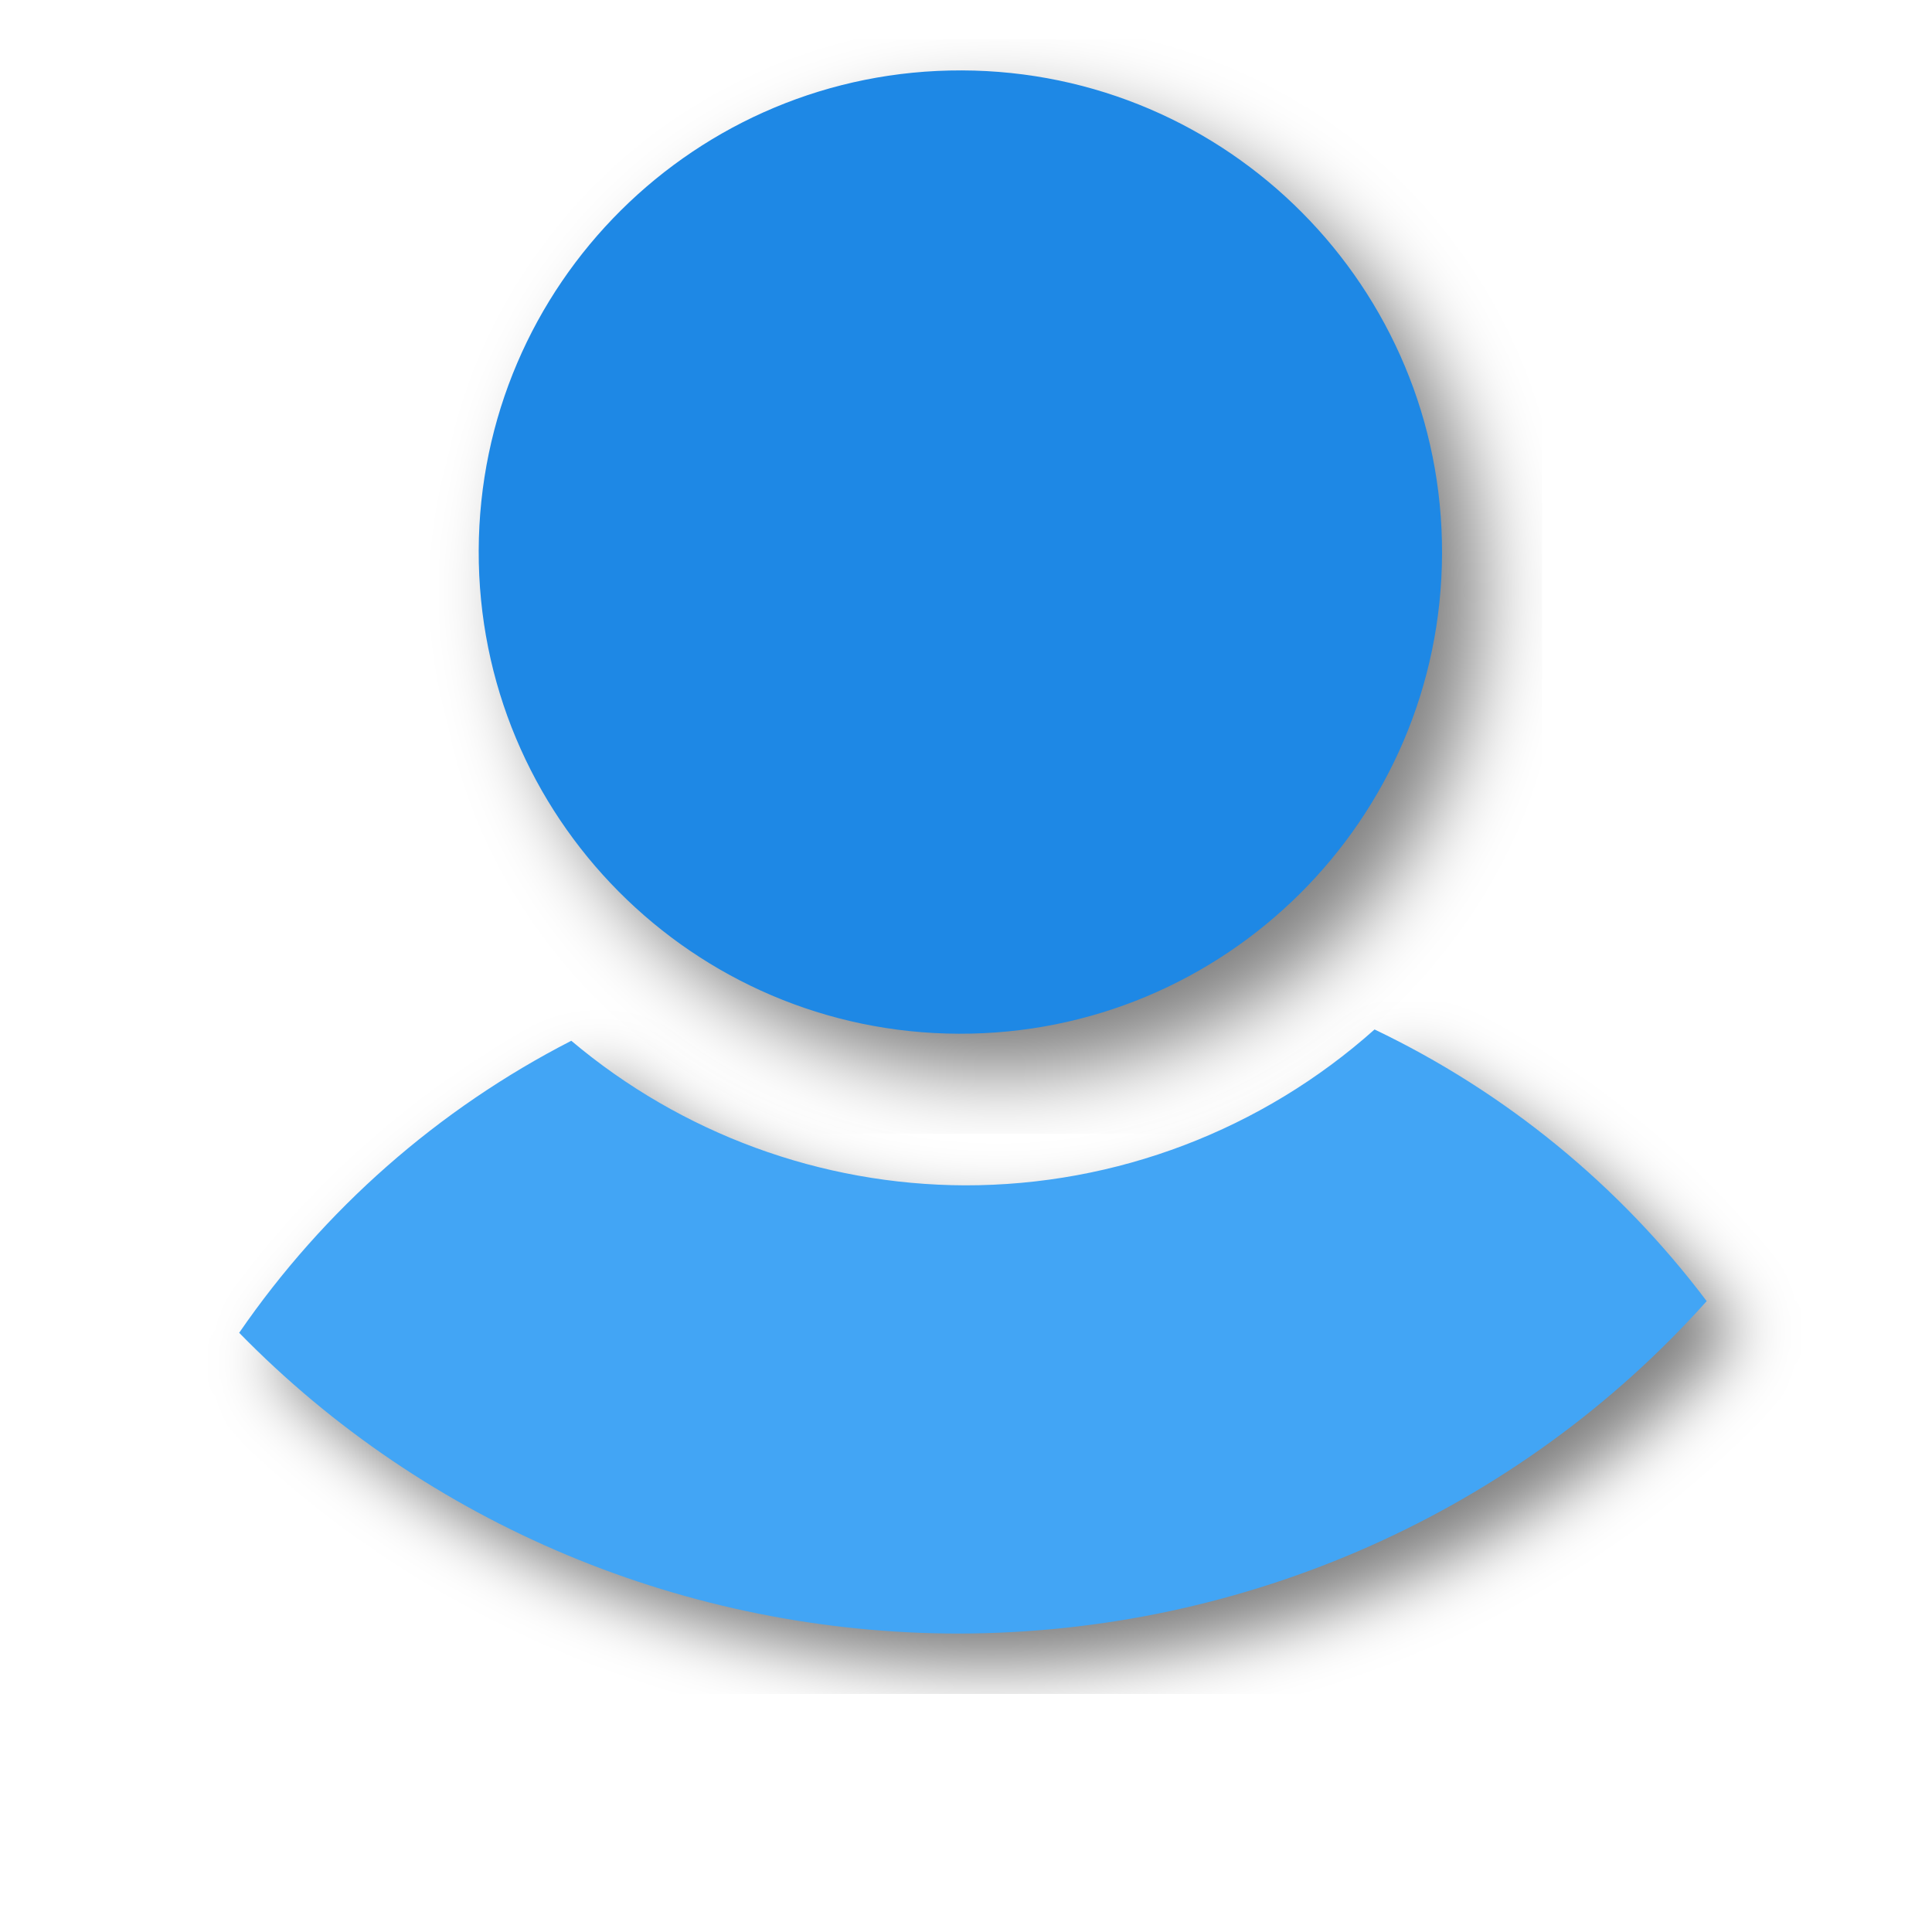
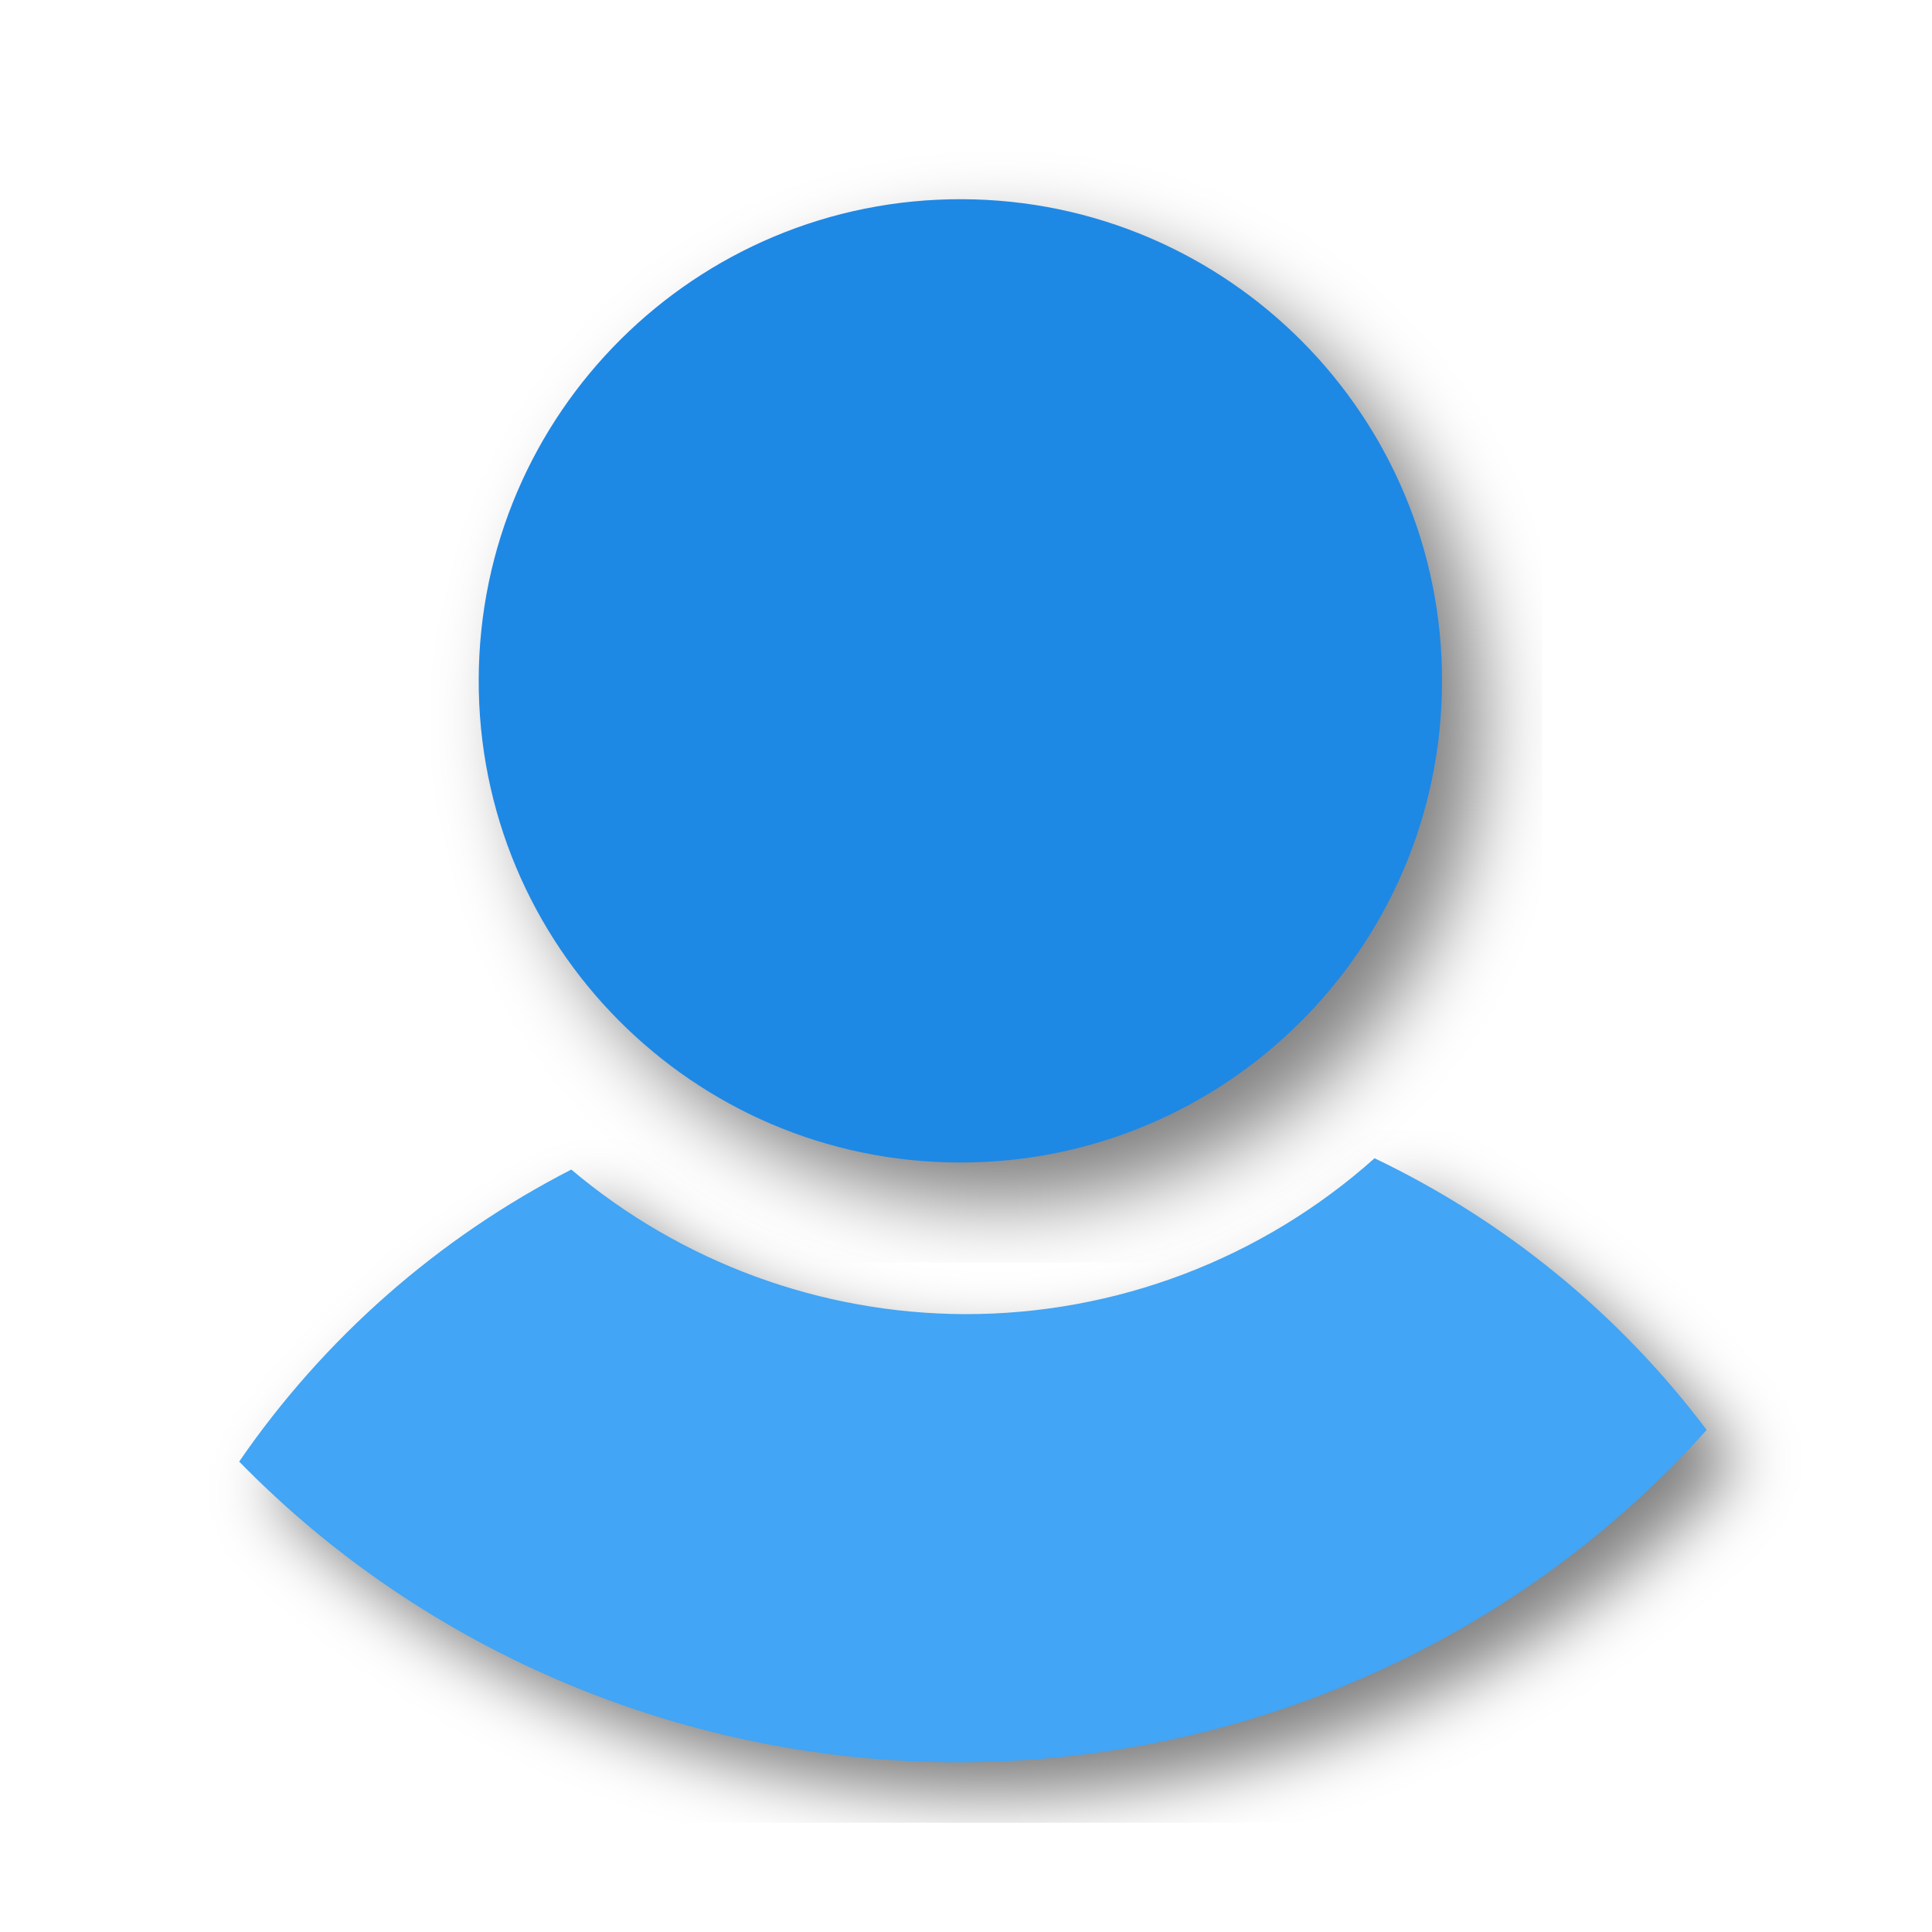
<svg xmlns="http://www.w3.org/2000/svg" id="svg1" viewBox="0 0 60 60" version="1.0" y="0" x="0">
  <defs id="defs10">
    <filter style="color-interpolation-filters:sRGB;" id="filter4918">
      <feFlood flood-opacity="0.5" flood-color="rgb(0,0,0)" result="flood" id="feFlood4908" />
      <feComposite in="flood" in2="SourceGraphic" operator="in" result="composite1" id="feComposite4910" />
      <feGaussianBlur in="composite1" stdDeviation="1" result="blur" id="feGaussianBlur4912" />
      <feOffset dx="1" dy="1" result="offset" id="feOffset4914" />
      <feComposite in="SourceGraphic" in2="offset" operator="over" result="composite2" id="feComposite4916" />
    </filter>
  </defs>
  <g id="g844">
-     <path style="fill:#42A5F5;fill-opacity:1;fill-rule:evenodd;stroke:none;stroke-width:6.739;stroke-linecap:round;stroke-linejoin:round;filter:url(#filter4918)" d="M 42.688 31.971 A 19.06 19.06 0 0 1 29.967 36.812 A 19.06 19.06 0 0 1 17.742 32.322 A 28.071 28.071 0 0 0 7.428 41.391 A 30.903 30.188 0 0 0 29.764 50.732 A 30.903 30.188 0 0 0 53.002 40.408 A 28.071 28.071 0 0 0 42.688 31.971 z " id="path849-0" />
-     <circle id="path849-6" style="fill:#1E88E5;fill-opacity:1;fill-rule:evenodd;stroke:none;stroke-width:2.959;stroke-linecap:round;stroke-linejoin:round;filter:url(#filter4918)" transform="matrix(1.213572,0.00387111,-0.00387111,1.213572,6.217673,-9.994611)" cx="19.524" cy="22.301" r="12.326" />
+     <path style="fill:#42a5f5;fill-opacity:1;fill-rule:evenodd;stroke:none;stroke-width:6.739;stroke-linecap:round;stroke-linejoin:round;filter:url(#filter4918)" d="M 42.688,35.971 A 19.06,19.06 0 0 1 29.967,40.812 19.06,19.06 0 0 1 17.742,36.322 28.071,28.071 0 0 0 7.428,45.391 30.903,30.188 0 0 0 29.764,54.732 30.903,30.188 0 0 0 53.002,44.408 28.071,28.071 0 0 0 42.688,35.971 Z" id="path849-0" />
+     <circle id="path849-6" style="fill:#1e88e5;fill-opacity:1;fill-rule:evenodd;stroke:none;stroke-width:2.959;stroke-linecap:round;stroke-linejoin:round;filter:url(#filter4918)" transform="matrix(1.213572,0.00387111,-0.00387111,1.213572,6.217673,-5.994612)" cx="19.524" cy="22.301" r="12.326" />
  </g>
</svg>
